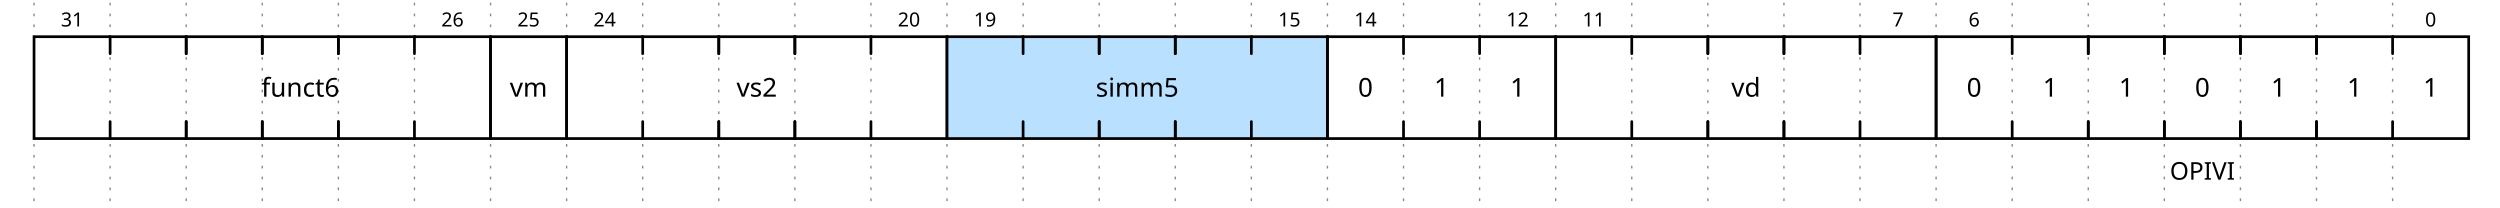
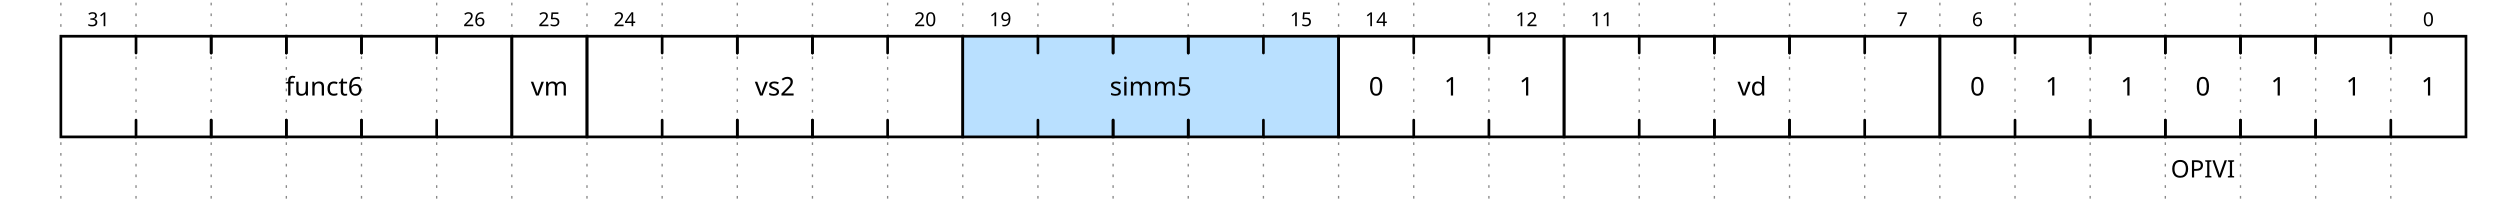
- <svg xmlns="http://www.w3.org/2000/svg" width="896" height="74.5" viewBox="-1 -1 897 76.5">
+ <svg xmlns="http://www.w3.org/2000/svg" width="907" height="74.5" viewBox="-1 -1 908 76.5">
  <style>
.title {fill: rgba(0, 65, 196, 255);font-weight: 500;font-size: 0.500em;font-family: Fira Mono;text-align: right;text-anchor: end;dominant-baseline: middle;alignment-baseline: central;}
.text {fill: rgba(0, 0, 0, 255);font-size: 0.900em;font-style: normal;font-variant: normal;font-weight: 500;font-stretch: normal;text-align: center;font-family: Fira Mono;}
.attr {fill: rgba(0, 0, 0, 255);font-size: 9.000px;font-style: normal;font-variant: normal;font-weight: 200;font-stretch: normal;text-align: center;font-family: Fira Mono;text-anchor: middle;dominant-baseline: middle;alignment-baseline: central;}
.path {fill: none;stroke: rgba(0, 0, 0, 255);stroke-width: 1;stroke-linecap: round;stroke-linejoin: miter;stroke-miterlimit: 4;stroke-dasharray: none;}
.stripe {fill: none;stroke: rgba(0, 0, 0, 255);stroke-width: 0.5;stroke-linecap: round;stroke-linejoin: miter;stroke-miterlimit: 4;stroke-dasharray: none;}
.data {fill: rgba(0, 0, 0, 255);font-size: 0.400em;font-style: normal;font-variant: normal;font-weight: 500;font-stretch: normal;text-align: center;font-family: Fira Mono;text-anchor: middle;dominant-baseline: middle;alignment-baseline: central;}
.arrow {fill: rgba(0, 0, 0, 255);stroke: none;}
.hide {fill: rgba(255, 255, 255, 255);stroke: rgba(255, 255, 255, 255);stroke-width: 2;}
.hatch {fill: url(#diagonalHatch);}
.s2-polygon {fill: rgba(0, 0, 0, 0);stroke: none;}
.s3-polygon {fill: rgba(255, 255, 176, 255);stroke: none;}
.s4-polygon {fill: rgba(255, 224, 185, 255);stroke: none;}
.s5-polygon {fill: rgba(185, 224, 255, 255);stroke: none;}
.tick {stroke: rgba(136, 136, 136, 128);stroke-width: 0.5;stroke-dasharray: 1, 3;}
.big_gap {stroke: rgba(136, 136, 136, 255);stroke-width: 0.5;stroke-dasharray: none;}
.edge {fill: none;stroke: rgba(0, 0, 255, 255);stroke-width: 1;}
.edge-arrow {fill: rgba(0, 0, 255, 255);stroke: none;overflow: visible;}
.edge-text {font-family: Fira Mono;font-size: 0.625em;fill: rgba(0, 0, 0, 255);filter: #solid;transform: translate(0, 2.5px);text-anchor: middle;}
.edge-background {fill: rgba(255, 255, 255, 255);stroke: rgba(255, 255, 255, 255);stroke-width: 2;}
.border {stroke-width: 1.25;stroke: rgba(0, 0, 0, 255);}
.h1 {fill: rgba(0, 0, 0, 255);font-size: 12.046px;font-weight: bold;font-family: Fira Mono;text-align: left;dominant-baseline: middle;}
.h2 {fill: rgba(0, 0, 0, 255);font-size: 9.638px;font-weight: bold;font-family: Fira Mono;text-align: left;dominant-baseline: middle;}
.h3 {fill: rgba(0, 0, 0, 255);font-size: 7.711px;font-weight: bold;font-family: Fira Mono;text-align: left;dominant-baseline: middle;}
.h4 {fill: rgba(0, 0, 0, 255);font-size: 6.171px;font-weight: bold;font-family: Fira Mono;text-align: left;dominant-baseline: middle;}
.h5 {fill: rgba(0, 0, 0, 255);font-size: 4.934px;font-weight: bold;font-family: Fira Mono;text-align: left;dominant-baseline: middle;}
.h6 {fill: rgba(0, 0, 0, 255);font-size: 3.947px;font-weight: bold;font-family: Fira Mono;text-align: left;dominant-baseline: middle;}
.reg-data {fill: rgba(0, 0, 0, 255);font-size: 0.800em;font-style: normal;font-variant: normal;font-weight: 500;font-stretch: normal;text-align: center;font-family: Fira Mono;text-anchor: middle;dominant-baseline: middle;alignment-baseline: central;}
.reg-pos {fill: rgba(0, 0, 0, 255);font-size: 0.600em;font-style: normal;font-variant: normal;font-weight: 500;font-stretch: normal;text-align: center;font-family: Fira Mono;text-anchor: middle;dominant-baseline: middle;alignment-baseline: central;}</style>
  <defs>
    <pattern id="diagonalHatch" width="5" height="5" patternTransform="rotate(45 0 0)" patternUnits="userSpaceOnUse">
      <line x1="0" y1="0" x2="0" y2="5" style="stroke:black; stroke-width:1" />
    </pattern>
    <marker id="arrow" viewBox="0 0 10 10" refX="10" refY="5" markerWidth="7" markerHeight="7" markerUnits="userSpaceOnUse" orient="auto-start-reverse" style="fill:#00F;">
      <path d="M 0 0 L 10 5 L 0 10 z" />
    </marker>
    <filter x="0" y="0" width="1" height="1" id="solid">
      <feFlood flood-color="white" />
      <feComposite in="SourceGraphic" />
    </filter>
  </defs>
  <g id="a">
-     <g id="ticks_1" transform="translate(0, 0)">
+     <g id="ticks_1" transform="translate(10, 0)">
      <path d="M0,0 L0,74.5" class="tick" style="fill: none;" />
      <path d="M28,0 L28,74.5" class="tick" style="fill: none;" />
      <path d="M56,0 L56,74.5" class="tick" style="fill: none;" />
      <path d="M84,0 L84,74.5" class="tick" style="fill: none;" />
      <path d="M112,0 L112,74.5" class="tick" style="fill: none;" />
      <path d="M140,0 L140,74.5" class="tick" style="fill: none;" />
      <path d="M168,0 L168,74.5" class="tick" style="fill: none;" />
      <path d="M196,0 L196,74.5" class="tick" style="fill: none;" />
      <path d="M224,0 L224,74.5" class="tick" style="fill: none;" />
      <path d="M252,0 L252,74.5" class="tick" style="fill: none;" />
      <path d="M280,0 L280,74.5" class="tick" style="fill: none;" />
      <path d="M308,0 L308,74.5" class="tick" style="fill: none;" />
      <path d="M336,0 L336,74.5" class="tick" style="fill: none;" />
      <path d="M364,0 L364,74.5" class="tick" style="fill: none;" />
      <path d="M392,0 L392,74.5" class="tick" style="fill: none;" />
      <path d="M420,0 L420,74.5" class="tick" style="fill: none;" />
      <path d="M448,0 L448,74.5" class="tick" style="fill: none;" />
      <path d="M476,0 L476,74.5" class="tick" style="fill: none;" />
      <path d="M504,0 L504,74.5" class="tick" style="fill: none;" />
      <path d="M532,0 L532,74.5" class="tick" style="fill: none;" />
      <path d="M560,0 L560,74.5" class="tick" style="fill: none;" />
      <path d="M588,0 L588,74.5" class="tick" style="fill: none;" />
      <path d="M616,0 L616,74.5" class="tick" style="fill: none;" />
      <path d="M644,0 L644,74.5" class="tick" style="fill: none;" />
      <path d="M672,0 L672,74.5" class="tick" style="fill: none;" />
      <path d="M700,0 L700,74.5" class="tick" style="fill: none;" />
      <path d="M728,0 L728,74.5" class="tick" style="fill: none;" />
      <path d="M756,0 L756,74.5" class="tick" style="fill: none;" />
      <path d="M784,0 L784,74.5" class="tick" style="fill: none;" />
      <path d="M812,0 L812,74.5" class="tick" style="fill: none;" />
      <path d="M840,0 L840,74.5" class="tick" style="fill: none;" />
      <path d="M868,0 L868,74.5" class="tick" style="fill: none;" />
    </g>
-     <g id="wavelane_1_1" transform="translate(0, 0)">
+     <g id="wavelane_1_1" transform="translate(10, 0)">
      <g data-symbol="[" transform="translate(0, 0)" class="s2">
        <polygon points="168, 50 0, 50 0, 12.5 168, 12.5 " class="s2-polygon" style="" />
        <path d="M28,50 L0,50 L0,12.5 L28,12.5" class="path" style="fill: none;" />
        <text x="14" y="31.25" class="reg-data" style="stroke: none;" />
        <text x="14" y="6.25" class="reg-pos" style="stroke: none;">31</text>
      </g>
      <g data-symbol=":" transform="translate(28, 0)" class="s2">
        <path d="M28,43.75 l0,6.25 l-28,0 l0,-6.25" class="path" style="fill: none;" />
        <path d="M28,18.75 l0,-6.25 l-28,0 l0,6.25" class="path" style="fill: none;" />
        <text x="14" y="31.25" class="reg-data" style="stroke: none;" />
      </g>
      <g data-symbol=":" transform="translate(56, 0)" class="s2">
        <path d="M28,43.75 l0,6.25 l-28,0 l0,-6.25" class="path" style="fill: none;" />
        <path d="M28,18.75 l0,-6.25 l-28,0 l0,6.25" class="path" style="fill: none;" />
        <text x="14" y="31.25" class="reg-data" style="stroke: none;" />
      </g>
      <g data-symbol=":" transform="translate(84, 0)" class="s2">
        <path d="M28,43.75 l0,6.25 l-28,0 l0,-6.25" class="path" style="fill: none;" />
        <path d="M28,18.75 l0,-6.25 l-28,0 l0,6.25" class="path" style="fill: none;" />
        <text x="14" y="31.25" class="reg-data" style="stroke: none;">funct6</text>
      </g>
      <g data-symbol=":" transform="translate(112, 0)" class="s2">
        <path d="M28,43.75 l0,6.25 l-28,0 l0,-6.25" class="path" style="fill: none;" />
        <path d="M28,18.75 l0,-6.25 l-28,0 l0,6.25" class="path" style="fill: none;" />
        <text x="14" y="31.25" class="reg-data" style="stroke: none;" />
      </g>
      <g data-symbol="]" transform="translate(140, 0)" class="s2">
        <path d="M0,50 L28,50 L28,12.5 L0,12.5" class="path" style="fill: none;" />
        <text x="14" y="31.25" class="reg-data" style="stroke: none;" />
        <text x="14" y="6.25" class="reg-pos" style="stroke: none;">26</text>
      </g>
      <g data-symbol="b" transform="translate(168, 0)" class="s2">
        <polygon points="28, 50 0, 50 0, 12.5 28, 12.5 " class="s2-polygon" style="" />
        <path d="M0,12.5 L0,50 L28,50 L28,12.5 L0,12.5" class="path" style="fill: none;" />
        <text x="14" y="31.25" class="reg-data" style="stroke: none;">vm</text>
        <text x="14" y="6.25" class="reg-pos" style="stroke: none;">25</text>
      </g>
      <g data-symbol="[" transform="translate(196, 0)" class="s2">
        <polygon points="140, 50 0, 50 0, 12.5 140, 12.5 " class="s2-polygon" style="" />
        <path d="M28,50 L0,50 L0,12.5 L28,12.5" class="path" style="fill: none;" />
        <text x="14" y="31.25" class="reg-data" style="stroke: none;" />
        <text x="14" y="6.25" class="reg-pos" style="stroke: none;">24</text>
      </g>
      <g data-symbol=":" transform="translate(224, 0)" class="s2">
        <path d="M28,43.75 l0,6.25 l-28,0 l0,-6.25" class="path" style="fill: none;" />
        <path d="M28,18.75 l0,-6.25 l-28,0 l0,6.25" class="path" style="fill: none;" />
        <text x="14" y="31.25" class="reg-data" style="stroke: none;" />
      </g>
      <g data-symbol=":" transform="translate(252, 0)" class="s2">
        <path d="M28,43.75 l0,6.25 l-28,0 l0,-6.25" class="path" style="fill: none;" />
        <path d="M28,18.75 l0,-6.25 l-28,0 l0,6.25" class="path" style="fill: none;" />
        <text x="14" y="31.25" class="reg-data" style="stroke: none;">vs2</text>
      </g>
      <g data-symbol=":" transform="translate(280, 0)" class="s2">
        <path d="M28,43.75 l0,6.25 l-28,0 l0,-6.25" class="path" style="fill: none;" />
        <path d="M28,18.75 l0,-6.25 l-28,0 l0,6.25" class="path" style="fill: none;" />
        <text x="14" y="31.25" class="reg-data" style="stroke: none;" />
      </g>
      <g data-symbol="]" transform="translate(308, 0)" class="s2">
        <path d="M0,50 L28,50 L28,12.5 L0,12.5" class="path" style="fill: none;" />
        <text x="14" y="31.25" class="reg-data" style="stroke: none;" />
        <text x="14" y="6.25" class="reg-pos" style="stroke: none;">20</text>
      </g>
      <g data-symbol="[" transform="translate(336, 0)" class="s5">
        <polygon points="140, 50 0, 50 0, 12.5 140, 12.5 " class="s5-polygon" style="" />
        <path d="M28,50 L0,50 L0,12.5 L28,12.5" class="path" style="fill: none;" />
        <text x="14" y="31.25" class="reg-data" style="stroke: none;" />
        <text x="14" y="6.25" class="reg-pos" style="stroke: none;">19</text>
      </g>
      <g data-symbol=":" transform="translate(364, 0)" class="s5">
        <path d="M28,43.75 l0,6.25 l-28,0 l0,-6.25" class="path" style="fill: none;" />
        <path d="M28,18.75 l0,-6.25 l-28,0 l0,6.25" class="path" style="fill: none;" />
        <text x="14" y="31.25" class="reg-data" style="stroke: none;" />
      </g>
      <g data-symbol=":" transform="translate(392, 0)" class="s5">
        <path d="M28,43.75 l0,6.25 l-28,0 l0,-6.25" class="path" style="fill: none;" />
        <path d="M28,18.75 l0,-6.25 l-28,0 l0,6.25" class="path" style="fill: none;" />
        <text x="14" y="31.25" class="reg-data" style="stroke: none;">simm5</text>
      </g>
      <g data-symbol=":" transform="translate(420, 0)" class="s5">
        <path d="M28,43.75 l0,6.25 l-28,0 l0,-6.25" class="path" style="fill: none;" />
        <path d="M28,18.75 l0,-6.25 l-28,0 l0,6.25" class="path" style="fill: none;" />
        <text x="14" y="31.25" class="reg-data" style="stroke: none;" />
      </g>
      <g data-symbol="]" transform="translate(448, 0)" class="s5">
        <path d="M0,50 L28,50 L28,12.5 L0,12.5" class="path" style="fill: none;" />
        <text x="14" y="31.25" class="reg-data" style="stroke: none;" />
        <text x="14" y="6.25" class="reg-pos" style="stroke: none;">15</text>
      </g>
      <g data-symbol="[" transform="translate(476, 0)" class="s2">
        <polygon points="84, 50 0, 50 0, 12.5 84, 12.5 " class="s2-polygon" style="" />
        <path d="M28,50 L0,50 L0,12.5 L28,12.5" class="path" style="fill: none;" />
        <text x="14" y="31.25" class="reg-data" style="stroke: none;">0</text>
        <text x="14" y="6.25" class="reg-pos" style="stroke: none;">14</text>
      </g>
      <g data-symbol=":" transform="translate(504, 0)" class="s2">
        <path d="M28,43.75 l0,6.25 l-28,0 l0,-6.25" class="path" style="fill: none;" />
        <path d="M28,18.75 l0,-6.25 l-28,0 l0,6.25" class="path" style="fill: none;" />
        <text x="14" y="31.25" class="reg-data" style="stroke: none;">1</text>
      </g>
      <g data-symbol="]" transform="translate(532, 0)" class="s2">
        <path d="M0,50 L28,50 L28,12.5 L0,12.5" class="path" style="fill: none;" />
        <text x="14" y="31.25" class="reg-data" style="stroke: none;">1</text>
        <text x="14" y="6.25" class="reg-pos" style="stroke: none;">12</text>
      </g>
      <g data-symbol="[" transform="translate(560, 0)" class="s2">
        <polygon points="140, 50 0, 50 0, 12.5 140, 12.5 " class="s2-polygon" style="" />
        <path d="M28,50 L0,50 L0,12.5 L28,12.5" class="path" style="fill: none;" />
        <text x="14" y="31.25" class="reg-data" style="stroke: none;" />
        <text x="14" y="6.25" class="reg-pos" style="stroke: none;">11</text>
      </g>
      <g data-symbol=":" transform="translate(588, 0)" class="s2">
        <path d="M28,43.75 l0,6.25 l-28,0 l0,-6.25" class="path" style="fill: none;" />
        <path d="M28,18.75 l0,-6.25 l-28,0 l0,6.25" class="path" style="fill: none;" />
        <text x="14" y="31.25" class="reg-data" style="stroke: none;" />
      </g>
      <g data-symbol=":" transform="translate(616, 0)" class="s2">
        <path d="M28,43.75 l0,6.25 l-28,0 l0,-6.25" class="path" style="fill: none;" />
        <path d="M28,18.75 l0,-6.25 l-28,0 l0,6.25" class="path" style="fill: none;" />
        <text x="14" y="31.25" class="reg-data" style="stroke: none;">vd</text>
      </g>
      <g data-symbol=":" transform="translate(644, 0)" class="s2">
        <path d="M28,43.75 l0,6.25 l-28,0 l0,-6.25" class="path" style="fill: none;" />
        <path d="M28,18.75 l0,-6.25 l-28,0 l0,6.25" class="path" style="fill: none;" />
        <text x="14" y="31.25" class="reg-data" style="stroke: none;" />
      </g>
      <g data-symbol="]" transform="translate(672, 0)" class="s2">
        <path d="M0,50 L28,50 L28,12.5 L0,12.5" class="path" style="fill: none;" />
        <text x="14" y="31.25" class="reg-data" style="stroke: none;" />
        <text x="14" y="6.25" class="reg-pos" style="stroke: none;">7</text>
      </g>
      <g data-symbol="[" transform="translate(700, 0)" class="s2">
        <polygon points="196, 50 0, 50 0, 12.5 196, 12.5 " class="s2-polygon" style="" />
        <path d="M28,50 L0,50 L0,12.5 L28,12.5" class="path" style="fill: none;" />
        <text x="98" y="62" class="attr" style="stroke: none;">OPIVI</text>
        <text x="14" y="31.25" class="reg-data" style="stroke: none;">0</text>
        <text x="14" y="6.25" class="reg-pos" style="stroke: none;">6</text>
      </g>
      <g data-symbol=":" transform="translate(728, 0)" class="s2">
        <path d="M28,43.75 l0,6.25 l-28,0 l0,-6.25" class="path" style="fill: none;" />
        <path d="M28,18.75 l0,-6.25 l-28,0 l0,6.25" class="path" style="fill: none;" />
        <text x="14" y="31.25" class="reg-data" style="stroke: none;">1</text>
      </g>
      <g data-symbol=":" transform="translate(756, 0)" class="s2">
        <path d="M28,43.75 l0,6.25 l-28,0 l0,-6.25" class="path" style="fill: none;" />
        <path d="M28,18.75 l0,-6.25 l-28,0 l0,6.25" class="path" style="fill: none;" />
        <text x="14" y="31.25" class="reg-data" style="stroke: none;">1</text>
      </g>
      <g data-symbol=":" transform="translate(784, 0)" class="s2">
        <path d="M28,43.75 l0,6.25 l-28,0 l0,-6.25" class="path" style="fill: none;" />
        <path d="M28,18.75 l0,-6.25 l-28,0 l0,6.25" class="path" style="fill: none;" />
        <text x="14" y="31.25" class="reg-data" style="stroke: none;">0</text>
      </g>
      <g data-symbol=":" transform="translate(812, 0)" class="s2">
        <path d="M28,43.75 l0,6.25 l-28,0 l0,-6.25" class="path" style="fill: none;" />
        <path d="M28,18.75 l0,-6.25 l-28,0 l0,6.25" class="path" style="fill: none;" />
        <text x="14" y="31.25" class="reg-data" style="stroke: none;">1</text>
      </g>
      <g data-symbol=":" transform="translate(840, 0)" class="s2">
        <path d="M28,43.75 l0,6.25 l-28,0 l0,-6.25" class="path" style="fill: none;" />
        <path d="M28,18.75 l0,-6.25 l-28,0 l0,6.25" class="path" style="fill: none;" />
        <text x="14" y="31.25" class="reg-data" style="stroke: none;">1</text>
      </g>
      <g data-symbol="]" transform="translate(868, 0)" class="s2">
        <path d="M0,50 L28,50 L28,12.5 L0,12.5" class="path" style="fill: none;" />
        <text x="14" y="31.25" class="reg-data" style="stroke: none;">1</text>
        <text x="14" y="6.25" class="reg-pos" style="stroke: none;">0</text>
      </g>
    </g>
  </g>
</svg>
